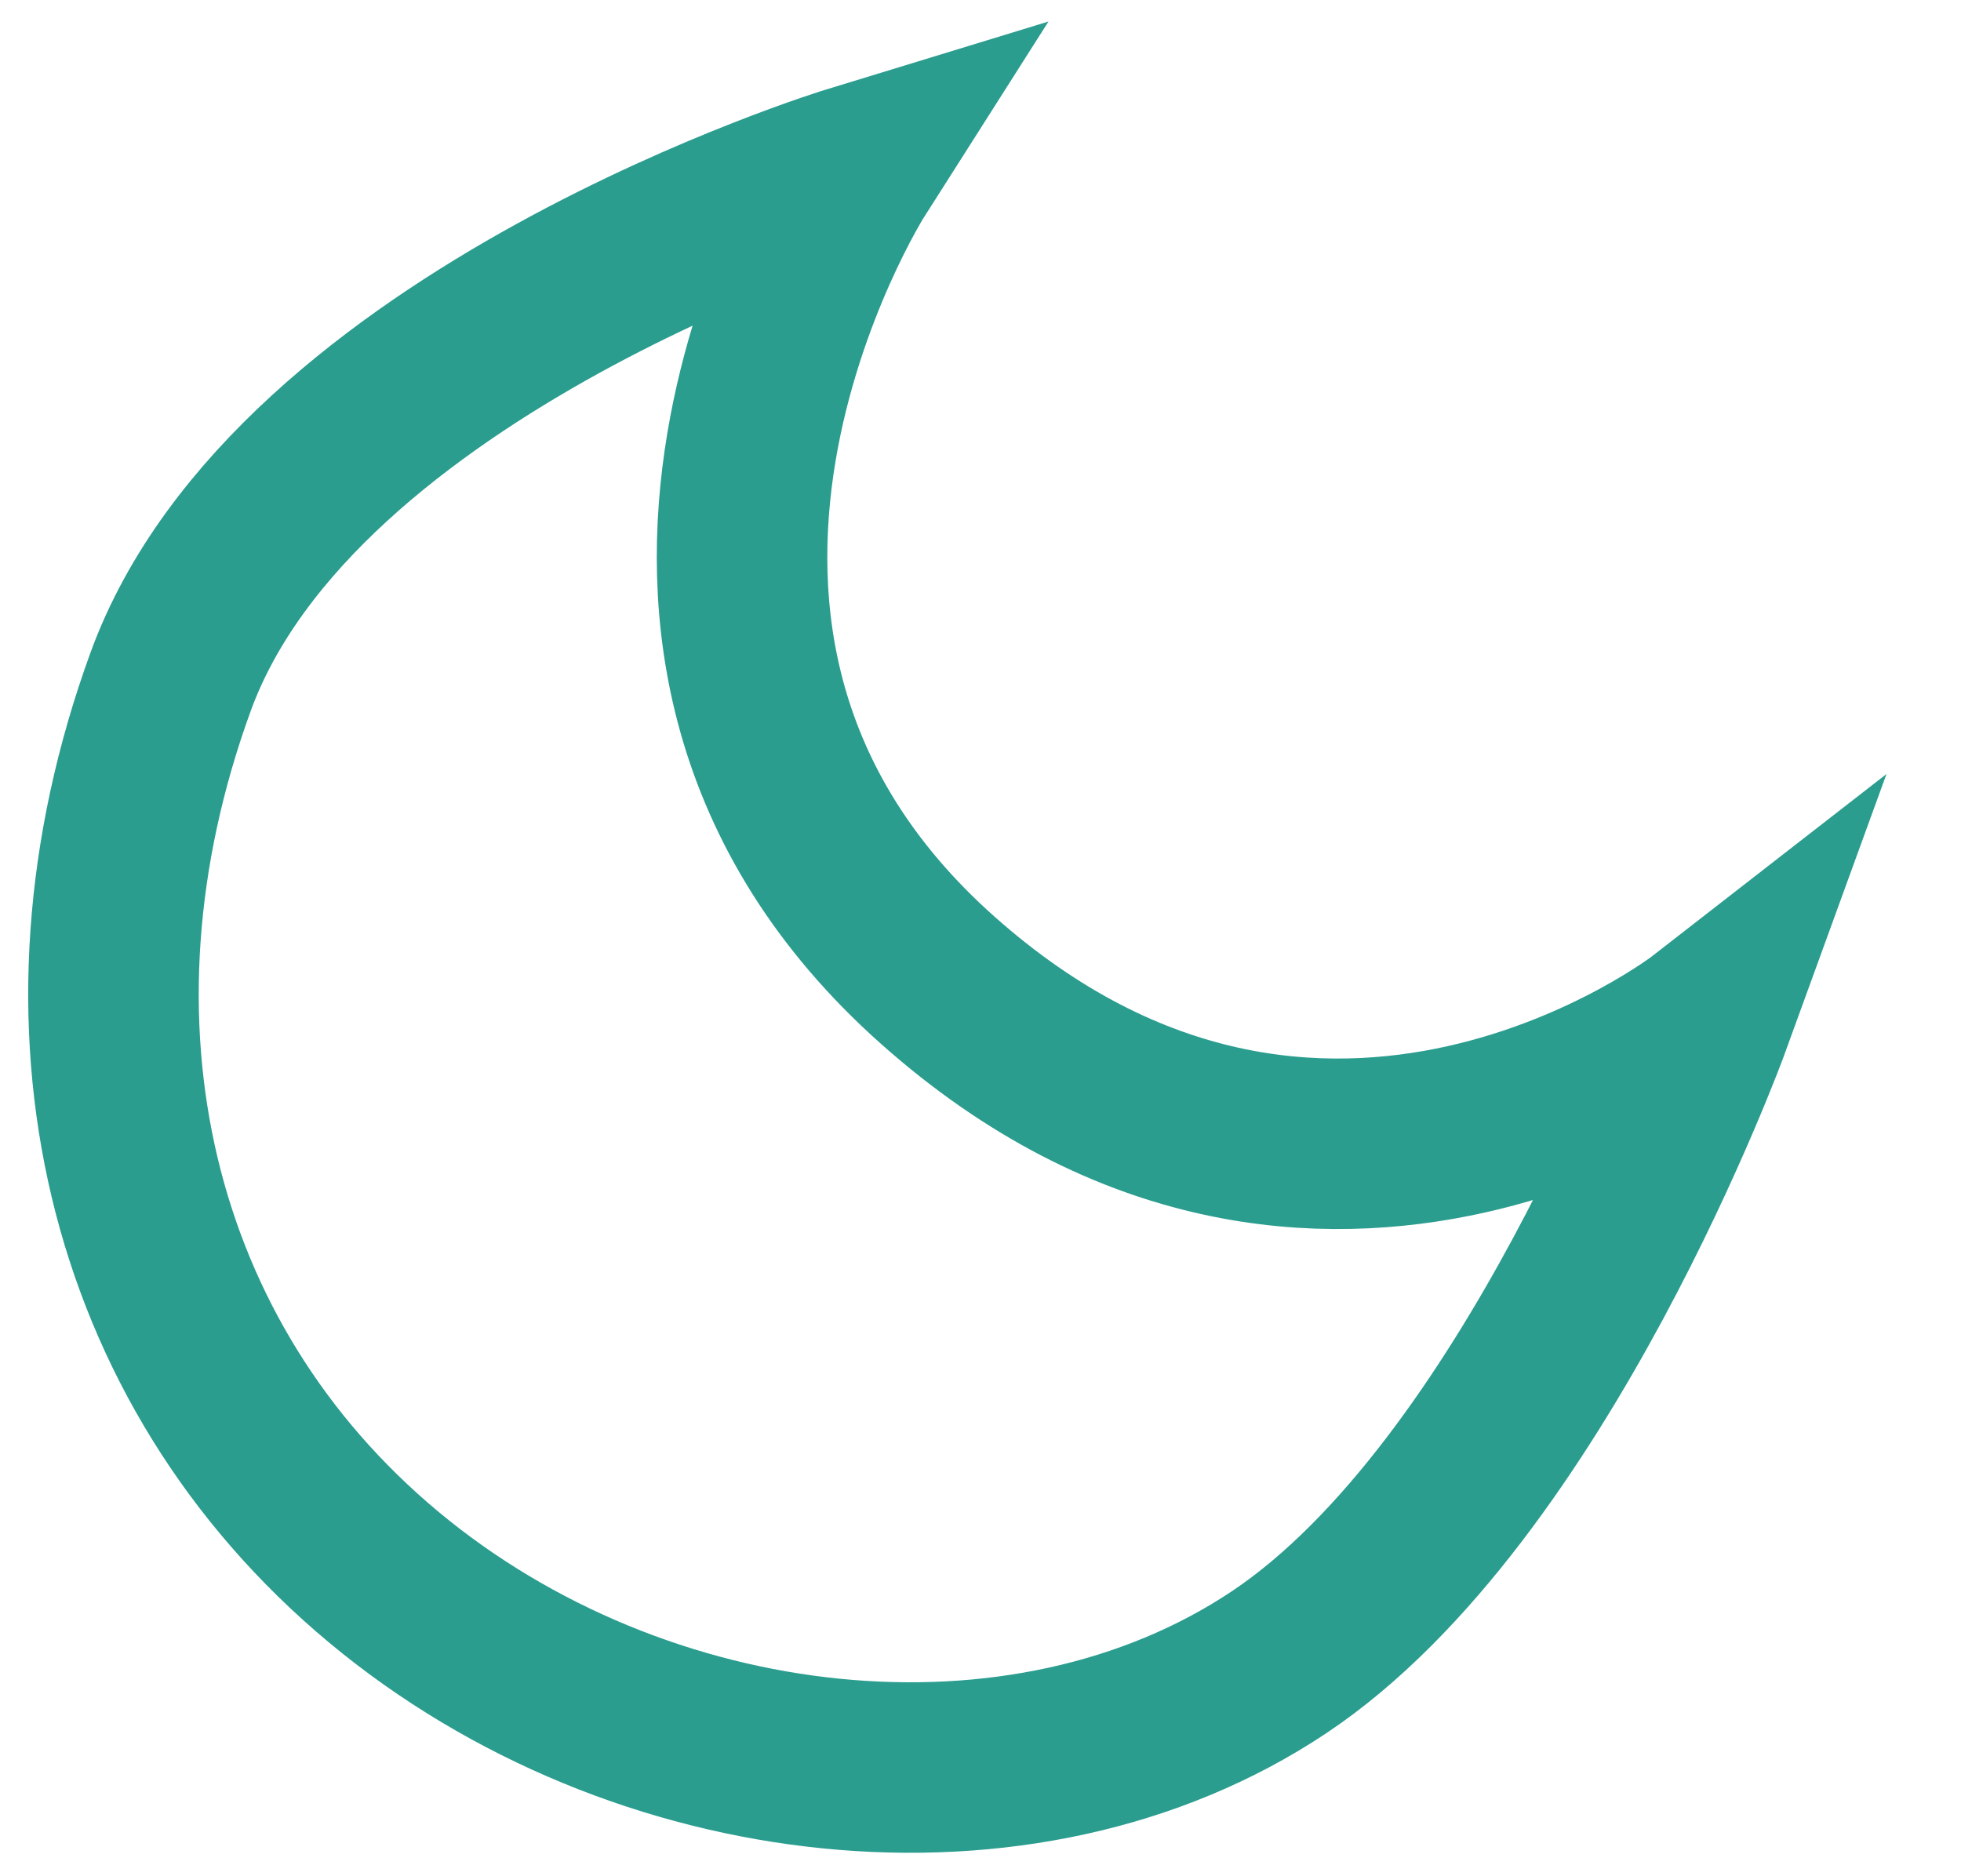
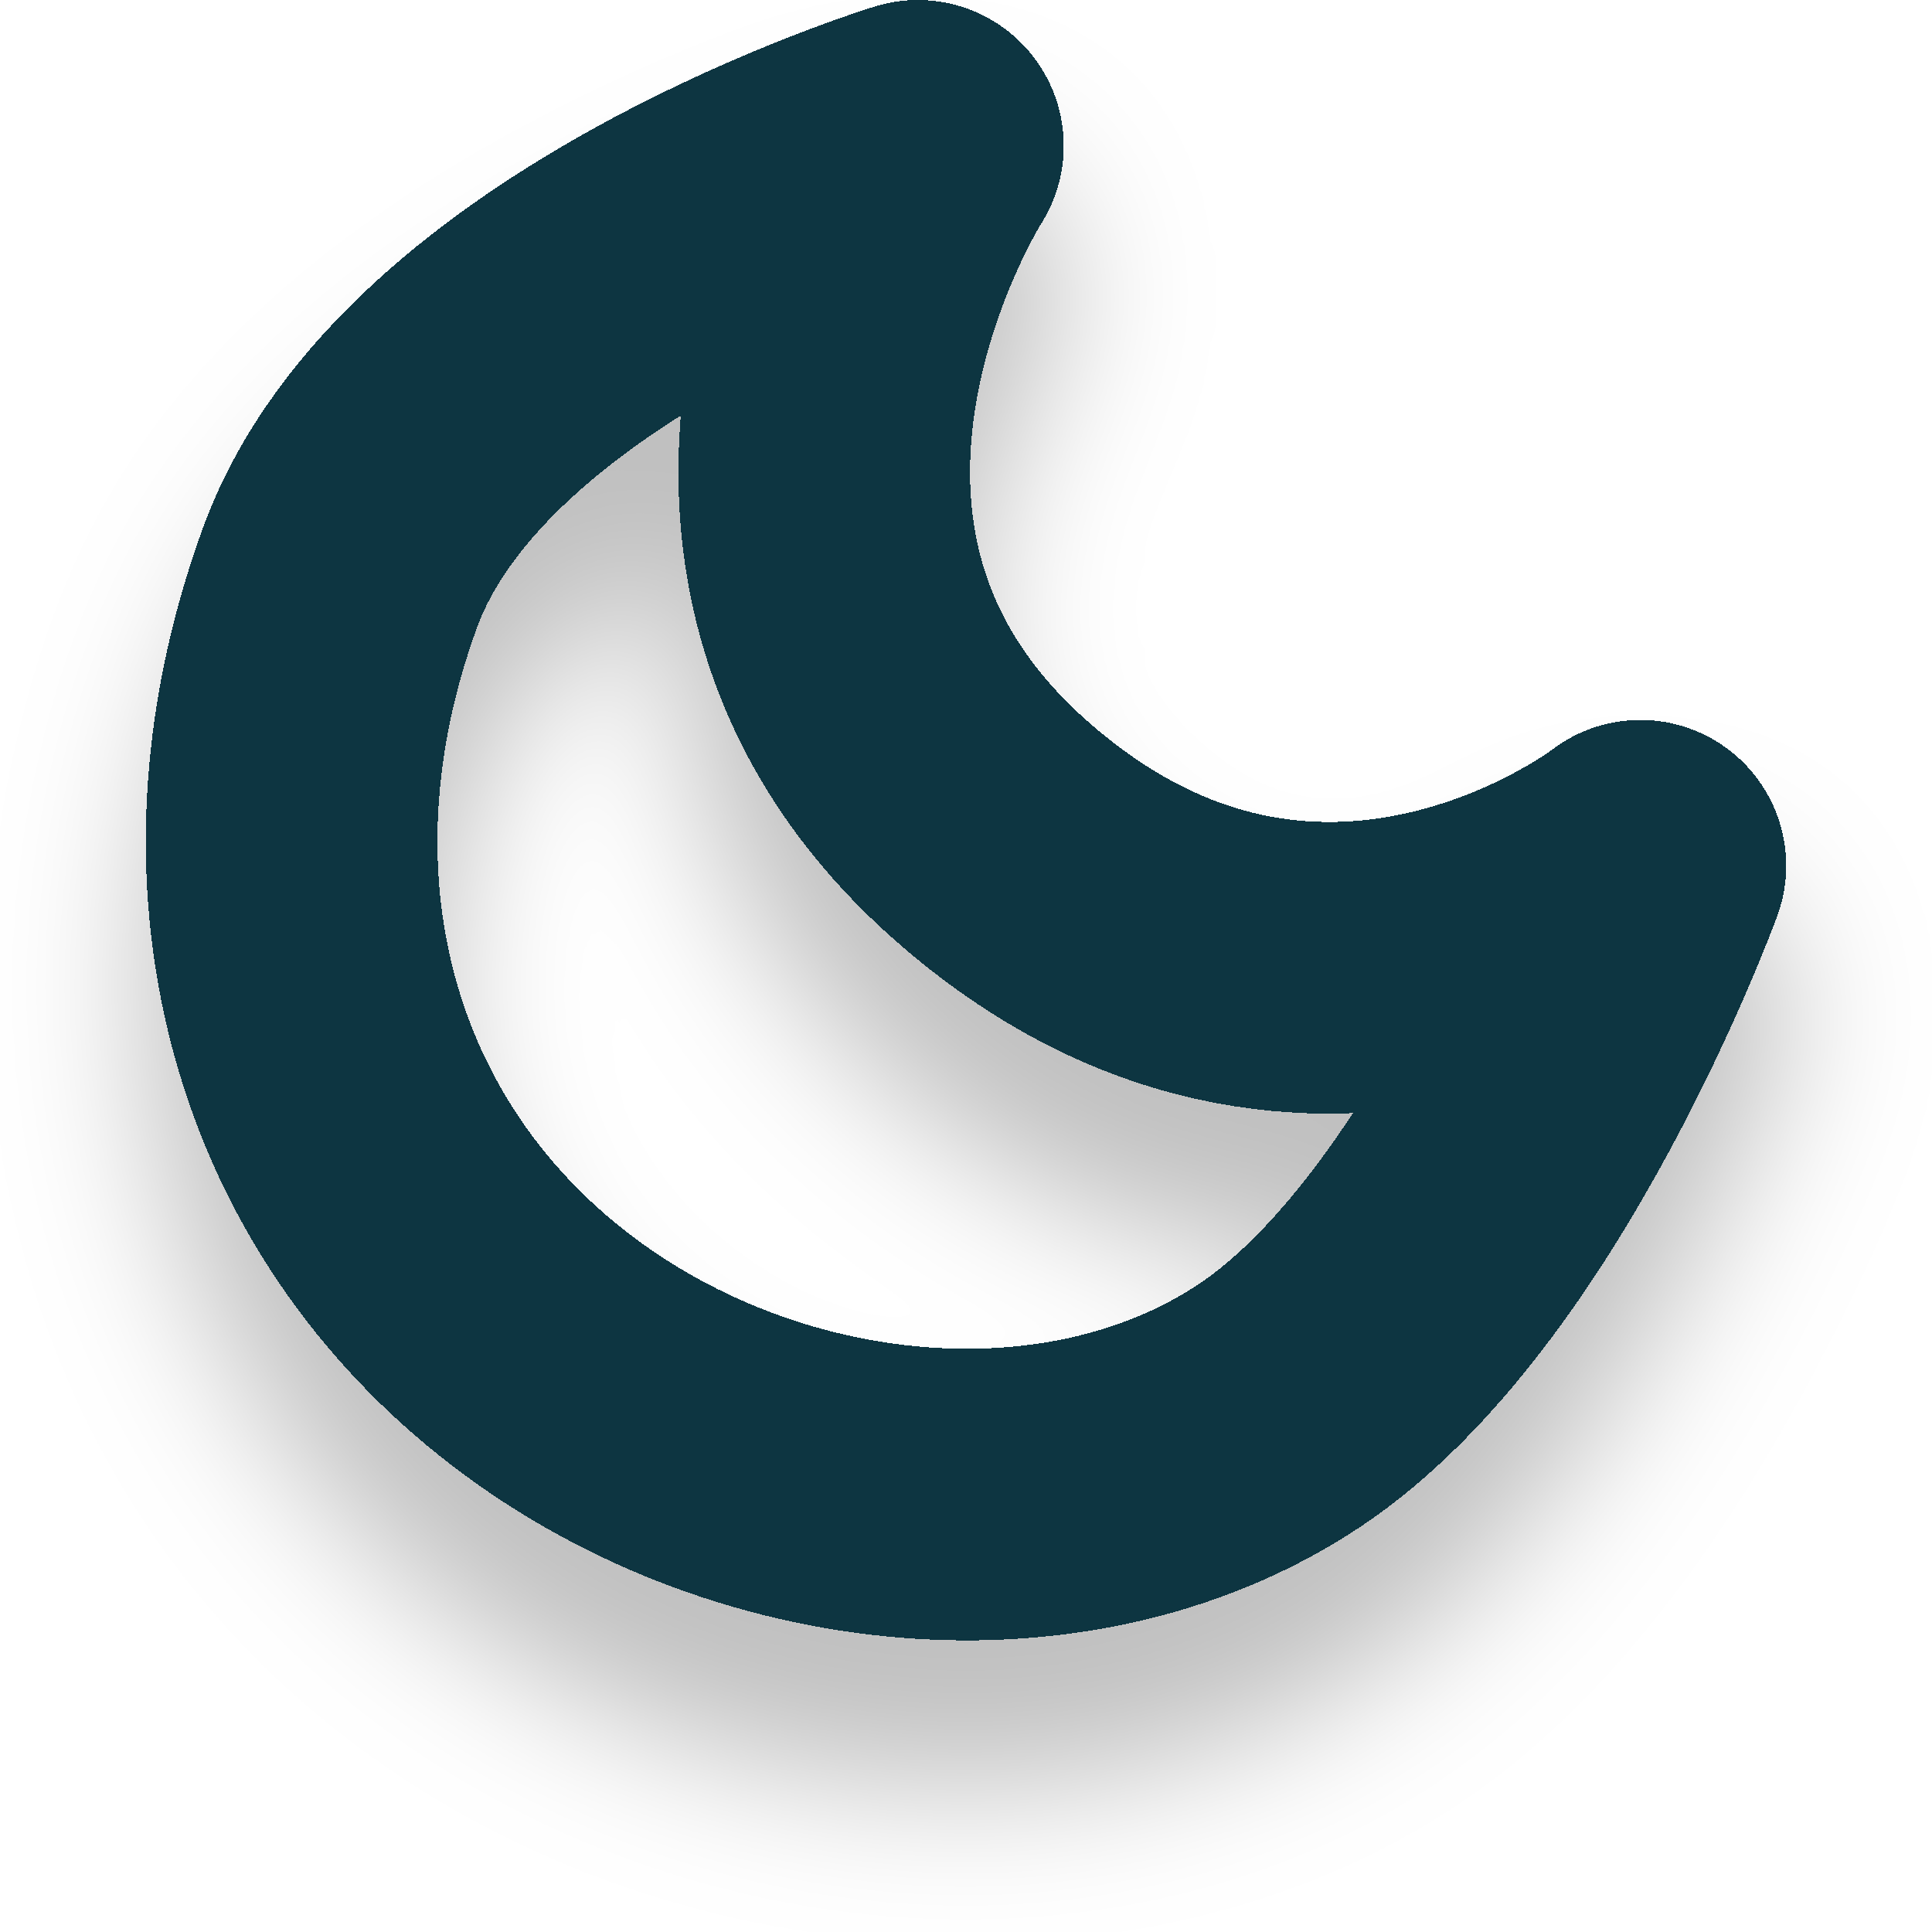
- <svg xmlns="http://www.w3.org/2000/svg" width="23" height="22" viewBox="0 0 23 22" fill="none">
-   <path d="M11 11.5C6.5 7.5 10 2 10 2C10 2 3.455 4 2 8C0.545 12 1.5 16 4.5 18.5C7.5 21 12 21.5 15 19.5C18 17.5 20 12 20 12C20 12 15.5 15.5 11 11.5Z" stroke="#2A9D8F" stroke-width="2" />
+ <svg xmlns="http://www.w3.org/2000/svg" width="53" height="53" viewBox="0 0 53 53" fill="none">
+   <g filter="url(#filter0_d_136_347)">
+     <path d="M27.163 22.763C18.244 14.863 25.181 4 25.181 4C25.181 4 12.209 7.95 9.326 15.85C6.443 23.75 8.335 31.65 14.281 36.588C20.226 41.525 29.145 42.513 35.091 38.563C41.036 34.613 45 23.75 45 23.75C45 23.75 36.081 30.663 27.163 22.763Z" stroke="#0D3541" stroke-width="8" stroke-linejoin="round" shape-rendering="crispEdges" />
+   </g>
+   <defs>
+     <filter id="filter0_d_136_347" x="0.003" y="-0" width="52.997" height="53.004" filterUnits="userSpaceOnUse" color-interpolation-filters="sRGB">
+       <feFlood flood-opacity="0" result="BackgroundImageFix" />
+       <feColorMatrix in="SourceAlpha" type="matrix" values="0 0 0 0 0 0 0 0 0 0 0 0 0 0 0 0 0 0 127 0" result="hardAlpha" />
+       <feOffset dy="4" />
+       <feGaussianBlur stdDeviation="2" />
+       <feComposite in2="hardAlpha" operator="out" />
+       <feColorMatrix type="matrix" values="0 0 0 0 0 0 0 0 0 0 0 0 0 0 0 0 0 0 0.25 0" />
+       <feBlend mode="normal" in2="BackgroundImageFix" result="effect1_dropShadow_136_347" />
+       <feBlend mode="normal" in="SourceGraphic" in2="effect1_dropShadow_136_347" result="shape" />
+     </filter>
+   </defs>
</svg>
